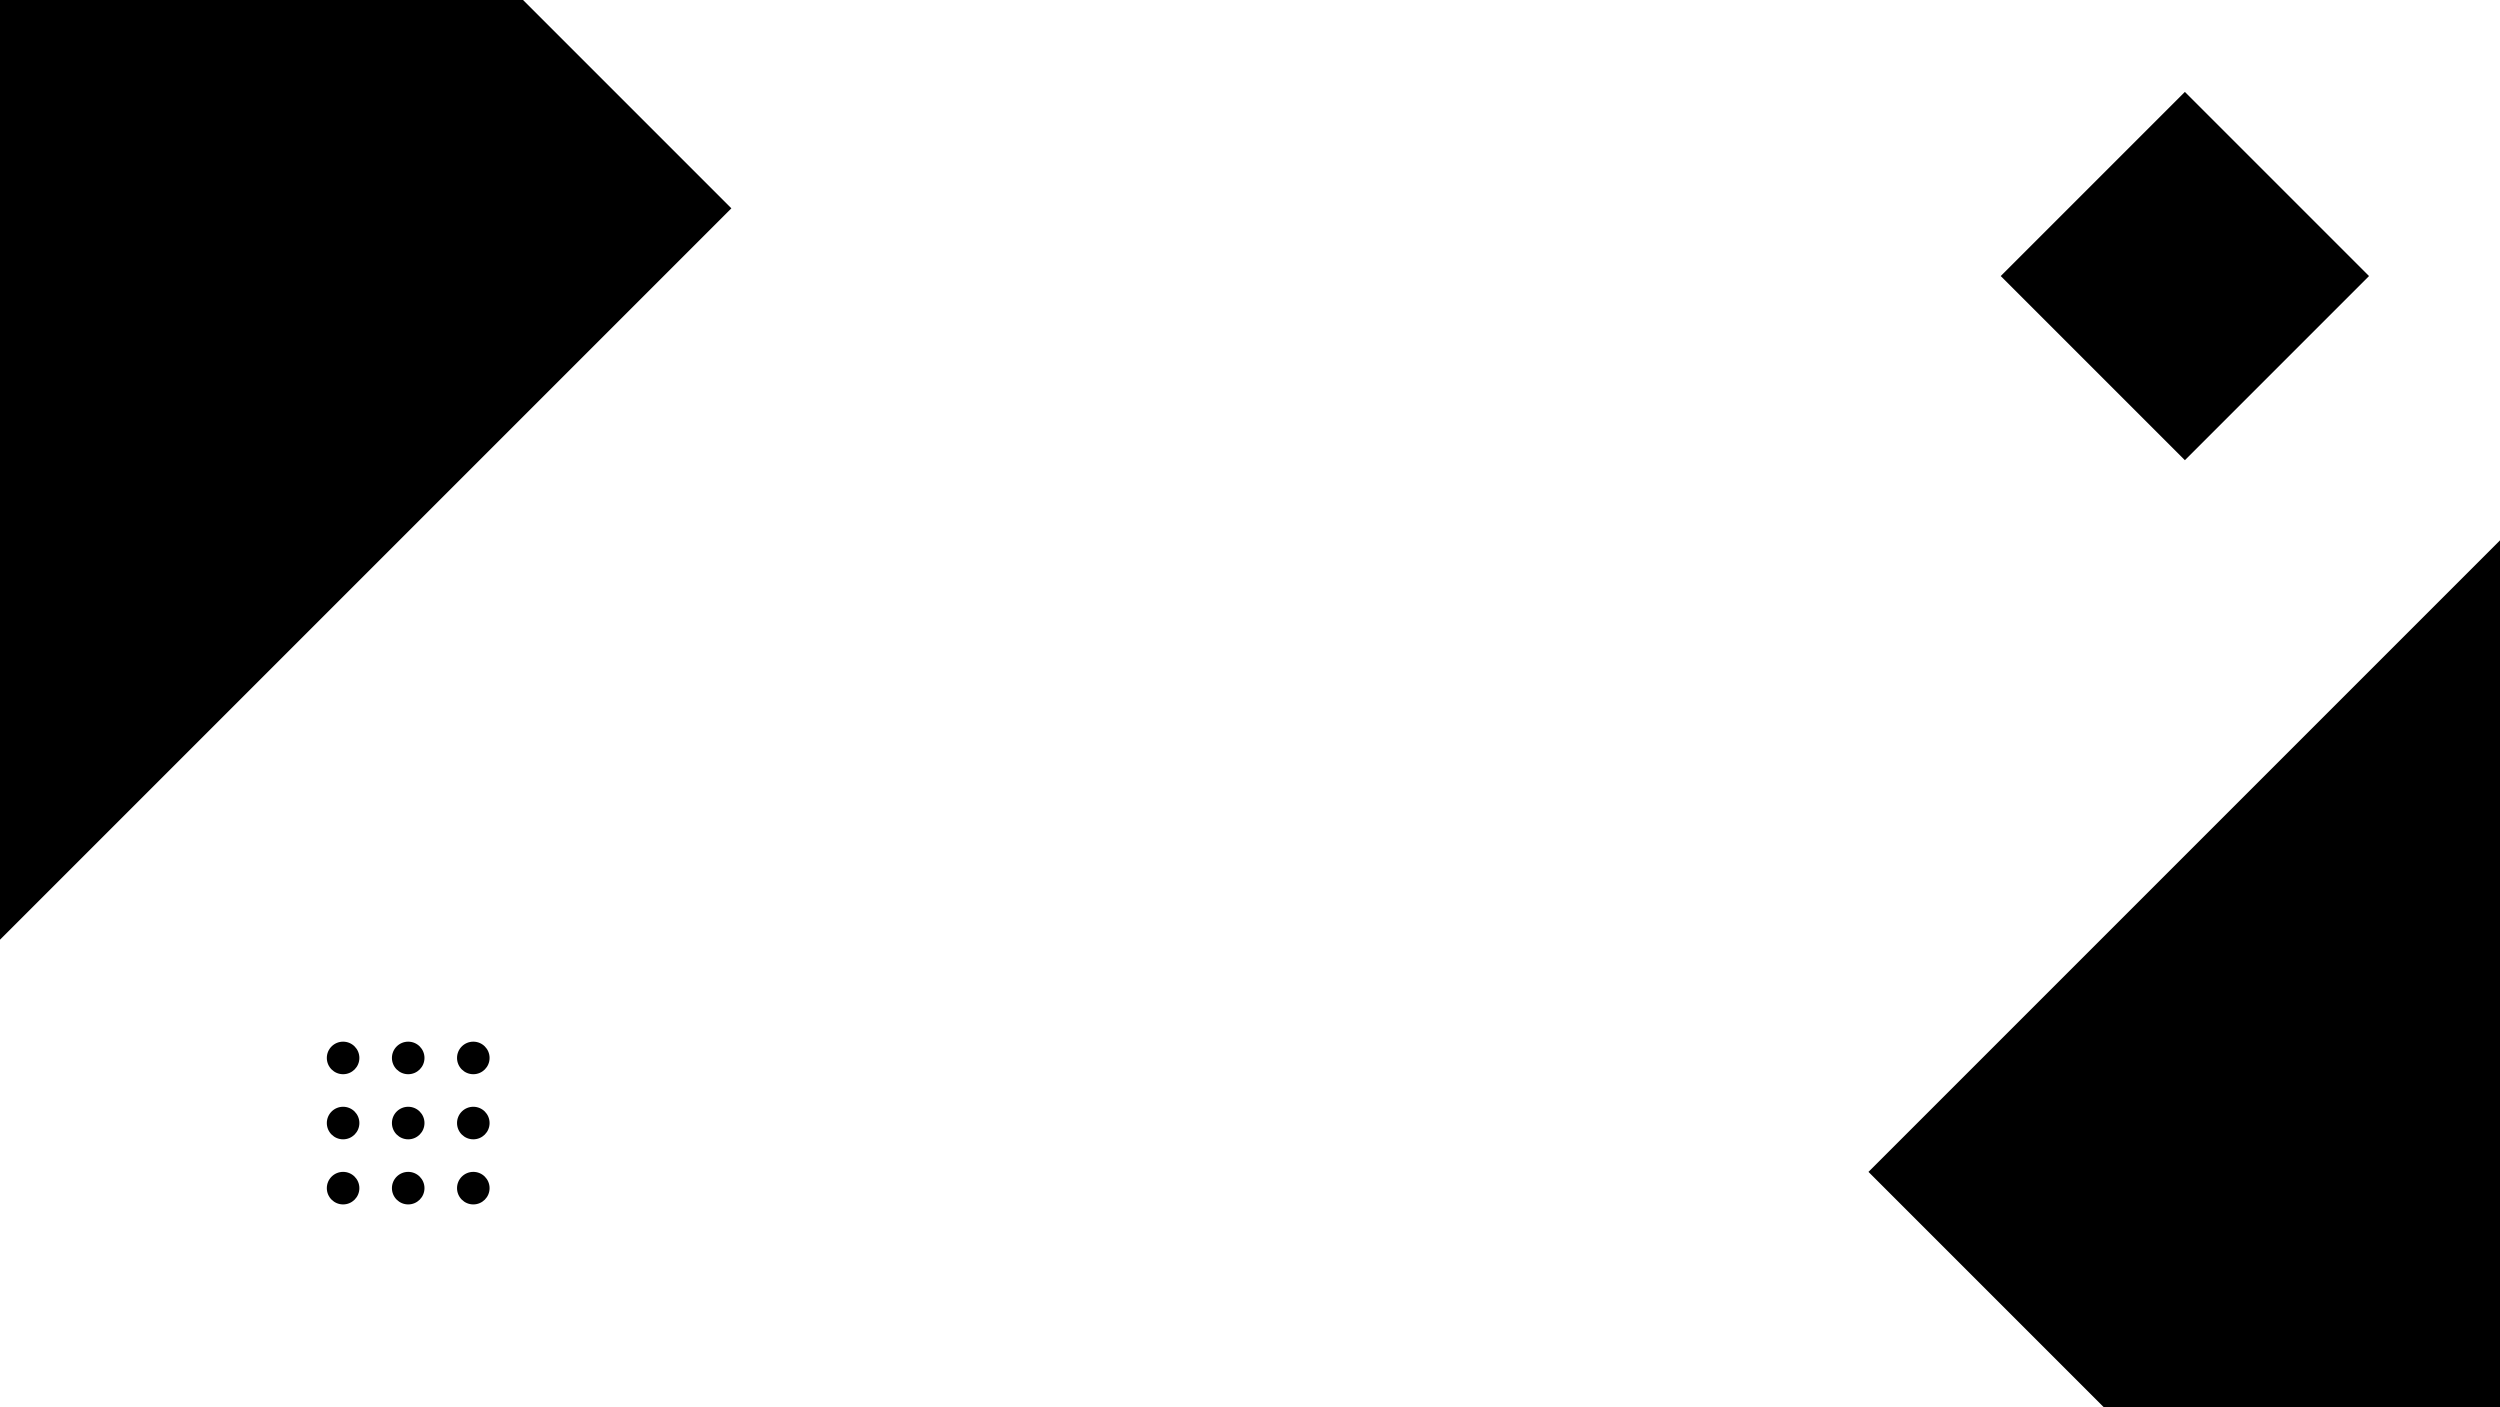
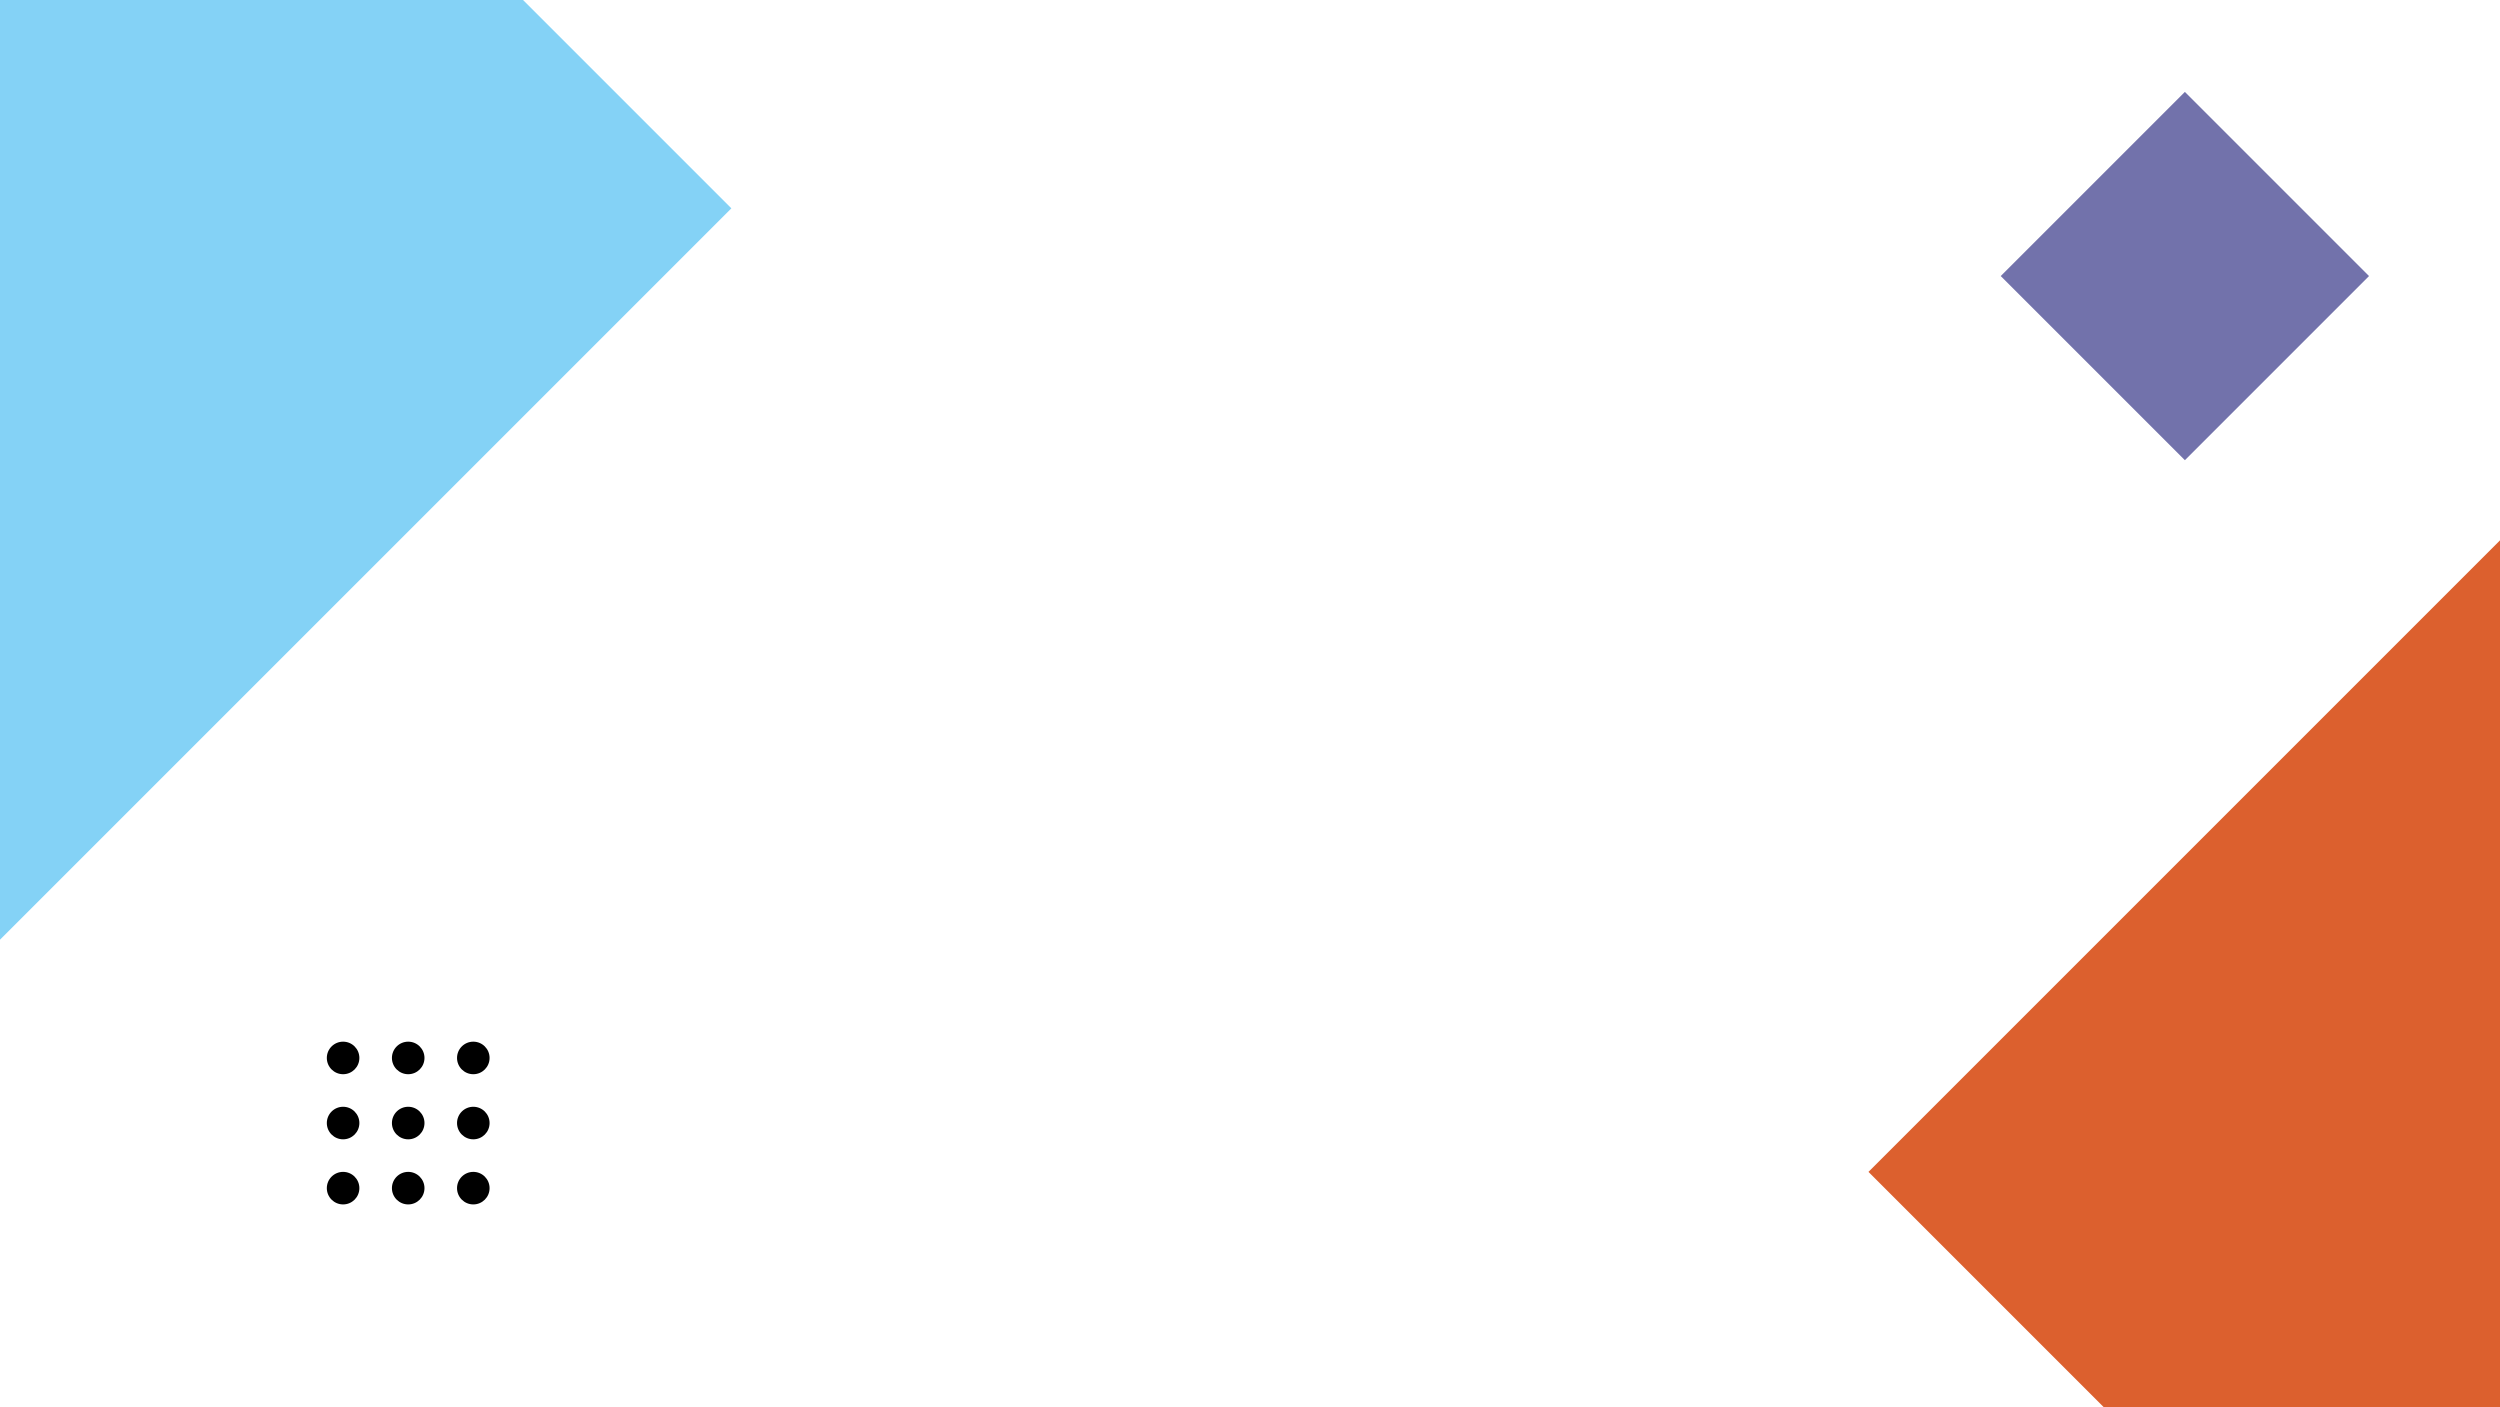
<svg xmlns="http://www.w3.org/2000/svg" version="1.1" id="Слой_1" x="0px" y="0px" viewBox="0 0 1920 1080" style="enable-background:new 0 0 1920 1080;" xml:space="preserve">
-   <rect x="1578" y="112" transform="matrix(0.7071 -0.7071 0.7071 0.7071 341.5682 1248.619)" width="200" height="200" />
+   <rect x="1578" y="112" fill="#7272AB" transform="matrix(0.7071 -0.7071 0.7071 0.7071 341.5682 1248.619)" width="200" height="200" />
  <g>
    <circle cx="263.5" cy="812.5" r="12.5" />
    <circle cx="313.5" cy="812.5" r="12.5" />
    <circle cx="363.5" cy="812.5" r="12.5" />
    <circle cx="263.5" cy="862.5" r="12.5" />
    <circle cx="313.5" cy="862.5" r="12.5" />
    <circle cx="363.5" cy="862.5" r="12.5" />
    <circle cx="263.5" cy="912.5" r="12.5" />
    <circle cx="313.5" cy="912.5" r="12.5" />
    <circle cx="363.5" cy="912.5" r="12.5" />
  </g>
-   <rect x="-415.36" y="-244.72" transform="matrix(0.7071 -0.7071 0.7071 0.7071 -116.2548 39.336)" width="809.43" height="809.43" />
-   <rect x="1602.64" y="495.28" transform="matrix(0.7071 -0.7071 0.7071 0.7071 -48.4553 1683.018)" width="809.43" height="809.43" />
+   <rect x="-415.36" y="-244.72" fill="#84D2F6" transform="matrix(0.7071 -0.7071 0.7071 0.7071 -116.2548 39.336)" width="809.43" height="809.43" />
+   <rect x="1602.64" y="495.28" fill="#DC602E" transform="matrix(0.7071 -0.7071 0.7071 0.7071 -48.4553 1683.018)" width="809.43" height="809.43" />
</svg>
